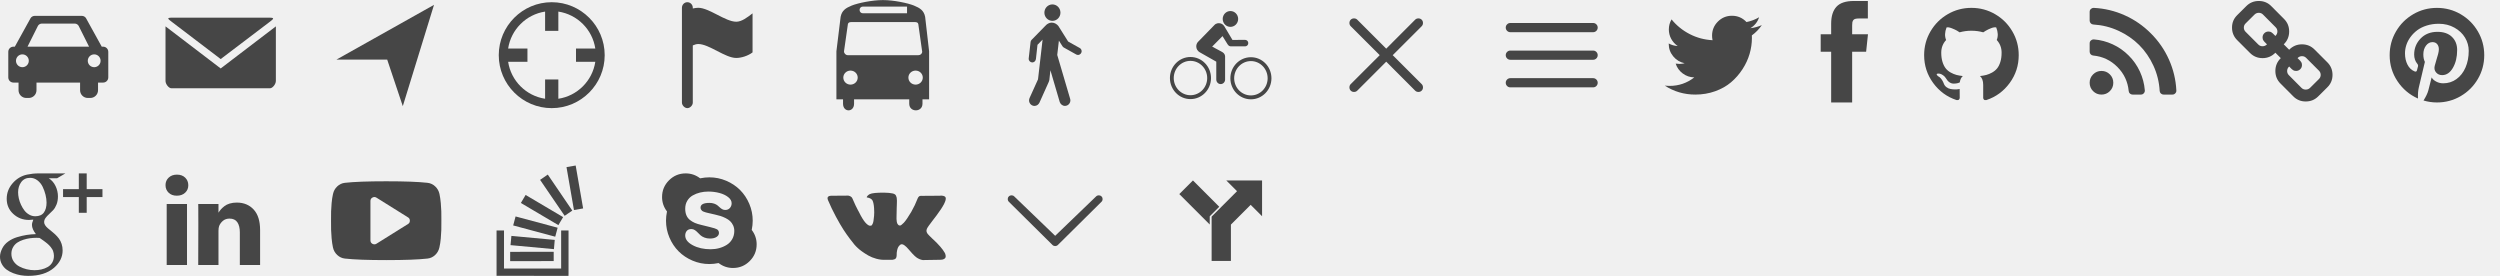
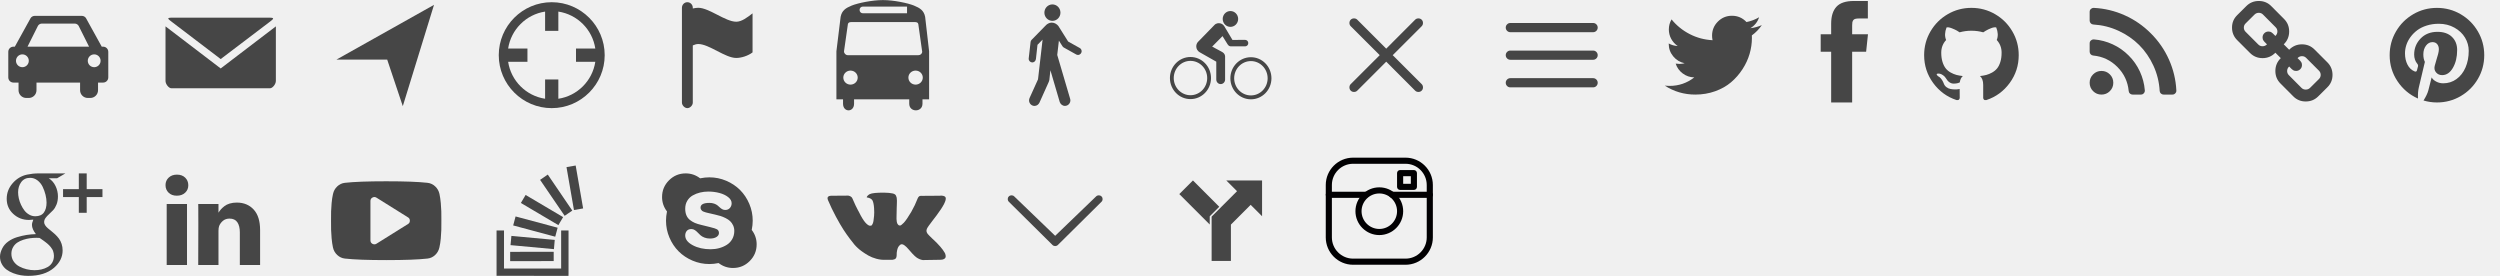
- <svg xmlns="http://www.w3.org/2000/svg" xmlns:xlink="http://www.w3.org/1999/xlink" version="1.1" width="725" height="80" viewBox="0 0 725 80">
-   <defs>
+ <svg xmlns="http://www.w3.org/2000/svg" xmlns:xlink="http://www.w3.org/1999/xlink" version="1.1" width="725" height="80" viewBox="0 0 725 80" id="svg126">
+   <defs id="defs74">
    <g id="icon-driving">
-       <path class="path1" d="M29.917,13.535h-0.411l-4.569-8.273c-0.197-0.358-0.694-0.651-1.103-0.651H9.973 c-0.409,0-0.906,0.293-1.103,0.651L4.3,13.535h-0.41c-0.818,0-1.487,0.669-1.487,1.487v7.436c0,0.818,0.669,1.487,1.487,1.487 h1.487v2.231c0,1.227,1.003,2.231,2.231,2.231h0.743c1.227,0,2.231-1.003,2.231-2.231v-2.231h12.642v2.231 c0,1.227,1.003,2.231,2.231,2.231h0.743c1.227,0,2.231-1.003,2.231-2.231v-2.231h1.487c0.818,0,1.487-0.669,1.487-1.487v-7.436 C31.404,14.204,30.735,13.535,29.917,13.535z M6.493,19.485c-1.027,0-1.859-0.832-1.859-1.859c0-1.028,0.832-1.859,1.859-1.859 s1.859,0.832,1.859,1.859S7.521,19.485,6.493,19.485z M7.981,13.535l3.014-6.026c0.183-0.367,0.667-0.666,1.076-0.666h9.667 c0.409,0,0.893,0.299,1.076,0.666l3.014,6.026H7.981z M27.315,19.485c-1.028,0-1.859-0.832-1.859-1.859 c0-1.028,0.832-1.859,1.859-1.859s1.859,0.832,1.859,1.859S28.341,19.485,27.315,19.485z" />
+       <path class="path1" d="M29.917,13.535h-0.411l-4.569-8.273c-0.197-0.358-0.694-0.651-1.103-0.651H9.973 c-0.409,0-0.906,0.293-1.103,0.651L4.3,13.535h-0.41c-0.818,0-1.487,0.669-1.487,1.487v7.436c0,0.818,0.669,1.487,1.487,1.487 h1.487v2.231c0,1.227,1.003,2.231,2.231,2.231h0.743c1.227,0,2.231-1.003,2.231-2.231v-2.231h12.642v2.231 c0,1.227,1.003,2.231,2.231,2.231h0.743c1.227,0,2.231-1.003,2.231-2.231v-2.231h1.487c0.818,0,1.487-0.669,1.487-1.487v-7.436 C31.404,14.204,30.735,13.535,29.917,13.535z M6.493,19.485c-1.027,0-1.859-0.832-1.859-1.859c0-1.028,0.832-1.859,1.859-1.859 s1.859,0.832,1.859,1.859S7.521,19.485,6.493,19.485z M7.981,13.535l3.014-6.026c0.183-0.367,0.667-0.666,1.076-0.666h9.667 c0.409,0,0.893,0.299,1.076,0.666l3.014,6.026H7.981z M27.315,19.485c-1.028,0-1.859-0.832-1.859-1.859 c0-1.028,0.832-1.859,1.859-1.859s1.859,0.832,1.859,1.859S28.341,19.485,27.315,19.485z" id="path2" />
    </g>
    <g id="icon-email">
-       <path class="path1" d="M1.882 5.12c-1.882 0-0.941 0.499 0 1.263l14.118 10.745 14.118-10.712c0.942-0.765 1.882-1.297 0-1.297h-28.235zM0 7.645v15.826c0 0.931 0.952 2.129 1.706 2.129h28.589c0.754 0 1.706-1.197 1.706-2.129v-15.826l-16 12.208-16-12.208z" />
+       <path class="path1" d="M1.882 5.12c-1.882 0-0.941 0.499 0 1.263l14.118 10.745 14.118-10.712c0.942-0.765 1.882-1.297 0-1.297h-28.235zM0 7.645v15.826c0 0.931 0.952 2.129 1.706 2.129h28.589c0.754 0 1.706-1.197 1.706-2.129v-15.826l-16 12.208-16-12.208z" id="path5" />
    </g>
    <g id="icon-navigate">
-       <path class="path1" d="M20.811 30.788l-4.526-13.508h-14.709l28.287-15.875z" />
+       <path class="path1" d="M20.811 30.788l-4.526-13.508h-14.709l28.287-15.875z" id="path8" />
    </g>
    <g id="icon-geolocation">
-       <path class="path1" d="M16 0.64c-8.47 0-15.36 6.89-15.36 15.36s6.89 15.36 15.36 15.36c8.469 0 15.36-6.891 15.36-15.36s-6.891-15.36-15.36-15.36zM17.92 28.64v-5.6h-3.84v5.6c-5.52-0.837-9.883-5.2-10.72-10.72h5.6v-3.84h-5.6c0.837-5.52 5.2-9.883 10.72-10.72v5.6h3.84v-5.6c5.52 0.837 9.883 5.2 10.72 10.72h-5.6v3.84h5.6c-0.837 5.52-5.2 9.883-10.72 10.72z" />
+       <path class="path1" d="M16 0.64c-8.47 0-15.36 6.89-15.36 15.36s6.89 15.36 15.36 15.36c8.469 0 15.36-6.891 15.36-15.36s-6.891-15.36-15.36-15.36zM17.92 28.64v-5.6h-3.84v5.6c-5.52-0.837-9.883-5.2-10.72-10.72h5.6v-3.84h-5.6c0.837-5.52 5.2-9.883 10.72-10.72v5.6h3.84v-5.6c5.52 0.837 9.883 5.2 10.72 10.72h-5.6v3.84h5.6c-0.837 5.52-5.2 9.883-10.72 10.72z" id="path11" />
    </g>
    <g id="icon-flag">
-       <path class="path1" d="M7.336 0.64c-0.872 0-1.576 0.721-1.576 1.617v27.485c0 0.808 0.788 1.617 1.576 1.617s1.575-0.81 1.575-1.617v-16.572c0.538-0.235 1.062-0.405 1.576-0.405 3.151 0 7.798 4.043 11.028 4.043 1.377 0 3.348-0.557 4.726-1.617v-11.318c-1.563 1.203-3.146 2.426-4.726 2.426-3.151 0-7.866-4.042-11.028-4.042-0.531 0-1.050 0.097-1.576 0.202v-0.202c0-0.895-0.703-1.617-1.575-1.617z" />
+       <path class="path1" d="M7.336 0.64c-0.872 0-1.576 0.721-1.576 1.617v27.485c0 0.808 0.788 1.617 1.576 1.617s1.575-0.81 1.575-1.617v-16.572c0.538-0.235 1.062-0.405 1.576-0.405 3.151 0 7.798 4.043 11.028 4.043 1.377 0 3.348-0.557 4.726-1.617v-11.318c-1.563 1.203-3.146 2.426-4.726 2.426-3.151 0-7.866-4.042-11.028-4.042-0.531 0-1.050 0.097-1.576 0.202v-0.202c0-0.895-0.703-1.617-1.575-1.617z" id="path14" />
    </g>
    <g id="icon-transit">
-       <path class="path1" d="M26.344 16h-20.493c-0.597 0-1.089-0.513-1.089-1.097 0-0.097 0.018-0.207 0.038-0.296l1.091-7.615c0.093-0.495 0.538-0.592 1.071-0.592h18.274c0.529 0 0.979 0.089 1.070 0.582l1.091 7.754c0.017 0.090 0.038 0.143 0.038 0.241-0.001 0.584-0.495 1.023-1.091 1.023zM25.524 24.541c-1.154 0-2.090-0.908-2.090-2.040 0-1.125 0.936-2.031 2.090-2.031 1.146 0 2.084 0.907 2.084 2.031 0 1.132-0.938 2.040-2.084 2.040zM6.643 24.541c-1.146 0-2.082-0.908-2.082-2.040 0-1.125 0.936-2.031 2.082-2.031 1.157 0 2.091 0.907 2.091 2.031 0 1.132-0.934 2.040-2.091 2.040zM10.24 1.92h12.8v1.92h-12.8c-1.28 0-1.28-1.92 0-1.92zM28.289 4.858c-0.374-1.8-1.466-2.525-3.247-3.25-1.778-0.722-5.898-1.587-8.997-1.587-3.112 0-7.254 0.866-9.034 1.587-1.78 0.725-2.854 1.45-3.225 3.25l-1.227 10.022v13.921h1.92v1.28c0 2.56 3.2 2.56 3.2 0v-1.28h16v1.28c0 2.56 3.84 2.56 3.84 0v-1.28h1.92v-13.921l-1.151-10.022z" />
+       <path class="path1" d="M26.344 16h-20.493c-0.597 0-1.089-0.513-1.089-1.097 0-0.097 0.018-0.207 0.038-0.296l1.091-7.615c0.093-0.495 0.538-0.592 1.071-0.592h18.274c0.529 0 0.979 0.089 1.070 0.582l1.091 7.754c0.017 0.090 0.038 0.143 0.038 0.241-0.001 0.584-0.495 1.023-1.091 1.023zM25.524 24.541c-1.154 0-2.090-0.908-2.090-2.040 0-1.125 0.936-2.031 2.090-2.031 1.146 0 2.084 0.907 2.084 2.031 0 1.132-0.938 2.040-2.084 2.040zM6.643 24.541c-1.146 0-2.082-0.908-2.082-2.040 0-1.125 0.936-2.031 2.082-2.031 1.157 0 2.091 0.907 2.091 2.031 0 1.132-0.934 2.040-2.091 2.040zM10.24 1.92h12.8v1.92h-12.8c-1.28 0-1.28-1.92 0-1.92zM28.289 4.858c-0.374-1.8-1.466-2.525-3.247-3.25-1.778-0.722-5.898-1.587-8.997-1.587-3.112 0-7.254 0.866-9.034 1.587-1.78 0.725-2.854 1.45-3.225 3.25l-1.227 10.022v13.921h1.92v1.28c0 2.56 3.2 2.56 3.2 0v-1.28h16v1.28c0 2.56 3.84 2.56 3.84 0v-1.28h1.92v-13.921l-1.151-10.022z" id="path17" />
    </g>
    <g id="icon-walking">
-       <path class="path1" d="M15.261 6.047c1.288-0.034 2.303-1.13 2.269-2.438-0.034-1.325-1.101-2.353-2.39-2.329-1.282 0.035-2.296 1.13-2.269 2.445 0.033 1.315 1.108 2.356 2.39 2.323zM23.171 13.946l-3.411-1.905-2.824-4.491c-0.453-0.577-1.161-1.004-1.969-0.994-0.607 0.021-1.142 0.3-1.569 0.676l-4.254 4.347c-0.14 0.15-0.237 0.341-0.27 0.55l-0.545 4.788c-0.006 0.052-0.006 0.095-0.010 0.147 0.017 0.594 0.501 1.055 1.081 1.044 0.545-0.013 0.961-0.485 1.021-1.003l0.448-4.109 1.482-1.506-1.325 11.515-2.457 5.433c-0.074 0.191-0.15 0.458-0.144 0.71 0.024 0.888 0.748 1.591 1.619 1.571 0.617-0.017 1.119-0.397 1.389-0.936l2.632-5.864c0.053-0.157 0.24-0.54 0.246-0.713l0.307-2.838 2.71 9.23c0.233 0.645 0.828 1.133 1.542 1.113 0.868-0.024 1.562-0.759 1.542-1.65-0.007-0.116-0.041-0.191-0.047-0.325l-3.766-12.799 0.481-4.159 1.062 1.68c0.073 0.109 0.173 0.212 0.287 0.283l3.725 2.086c0.18 0.058 0.321 0.106 0.486 0.106 0.589-0.017 1.049-0.512 1.036-1.11-0.012-0.366-0.214-0.701-0.508-0.879z" />
+       <path class="path1" d="M15.261 6.047c1.288-0.034 2.303-1.13 2.269-2.438-0.034-1.325-1.101-2.353-2.39-2.329-1.282 0.035-2.296 1.13-2.269 2.445 0.033 1.315 1.108 2.356 2.39 2.323zM23.171 13.946l-3.411-1.905-2.824-4.491c-0.453-0.577-1.161-1.004-1.969-0.994-0.607 0.021-1.142 0.3-1.569 0.676l-4.254 4.347c-0.14 0.15-0.237 0.341-0.27 0.55l-0.545 4.788c-0.006 0.052-0.006 0.095-0.010 0.147 0.017 0.594 0.501 1.055 1.081 1.044 0.545-0.013 0.961-0.485 1.021-1.003l0.448-4.109 1.482-1.506-1.325 11.515-2.457 5.433c-0.074 0.191-0.15 0.458-0.144 0.71 0.024 0.888 0.748 1.591 1.619 1.571 0.617-0.017 1.119-0.397 1.389-0.936l2.632-5.864c0.053-0.157 0.24-0.54 0.246-0.713l0.307-2.838 2.71 9.23c0.233 0.645 0.828 1.133 1.542 1.113 0.868-0.024 1.562-0.759 1.542-1.65-0.007-0.116-0.041-0.191-0.047-0.325l-3.766-12.799 0.481-4.159 1.062 1.68c0.073 0.109 0.173 0.212 0.287 0.283l3.725 2.086c0.18 0.058 0.321 0.106 0.486 0.106 0.589-0.017 1.049-0.512 1.036-1.11-0.012-0.366-0.214-0.701-0.508-0.879z" id="path20" />
    </g>
    <g id="icon-bicycling">
-       <path class="path1" d="M7.234 27.613c2.681 0 4.854-2.23 4.854-4.975 0-2.753-2.173-4.984-4.854-4.984-2.675 0-4.85 2.231-4.85 4.984 0 2.745 2.175 4.975 4.85 4.975zM1.28 22.638c0-3.377 2.671-6.109 5.954-6.109 3.292 0 5.958 2.733 5.958 6.109 0 3.375-2.666 6.101-5.958 6.101-3.283 0-5.954-2.725-5.954-6.101zM24.769 27.674c2.671 0 4.847-2.23 4.847-4.977 0-2.751-2.176-4.982-4.847-4.982-2.682 0-4.859 2.23-4.859 4.982 0 2.746 2.177 4.977 4.859 4.977zM18.806 22.698c0-3.375 2.671-6.107 5.962-6.107 3.28 0 5.951 2.732 5.951 6.108 0 3.37-2.671 6.102-5.951 6.102-3.291 0-5.962-2.732-5.962-6.102zM18.825 7.789c1.236 0 2.241-1.024 2.241-2.291s-1.005-2.298-2.241-2.298-2.241 1.030-2.241 2.298c0 1.268 1.004 2.291 2.241 2.291zM18.919 13.44c-0.325 0-0.675-0.195-0.933-0.615l-1.455-2.351-3.002 3.041 2.781 1.494c1.145 0.562 0.97 1.587 0.97 1.587v6.461c0 0.733-0.566 1.329-1.28 1.329s-1.28-0.596-1.28-1.329v-5.172l-4.835-2.746c-0.575-0.332-0.969-0.963-0.969-1.681 0-0.495 0.177-0.95 0.481-1.288l4.735-4.861c0.588-0.685 1.407-0.576 1.407-0.576 0.992 0 1.514 0.888 1.514 0.888l2.356 3.953 3.63-0.007c1.28 0 1.28 1.874 0 1.874h-4.121z" />
+       <path class="path1" d="M7.234 27.613c2.681 0 4.854-2.23 4.854-4.975 0-2.753-2.173-4.984-4.854-4.984-2.675 0-4.85 2.231-4.85 4.984 0 2.745 2.175 4.975 4.85 4.975zM1.28 22.638c0-3.377 2.671-6.109 5.954-6.109 3.292 0 5.958 2.733 5.958 6.109 0 3.375-2.666 6.101-5.958 6.101-3.283 0-5.954-2.725-5.954-6.101zM24.769 27.674c2.671 0 4.847-2.23 4.847-4.977 0-2.751-2.176-4.982-4.847-4.982-2.682 0-4.859 2.23-4.859 4.982 0 2.746 2.177 4.977 4.859 4.977zM18.806 22.698c0-3.375 2.671-6.107 5.962-6.107 3.28 0 5.951 2.732 5.951 6.108 0 3.37-2.671 6.102-5.951 6.102-3.291 0-5.962-2.732-5.962-6.102zM18.825 7.789c1.236 0 2.241-1.024 2.241-2.291s-1.005-2.298-2.241-2.298-2.241 1.030-2.241 2.298c0 1.268 1.004 2.291 2.241 2.291zM18.919 13.44c-0.325 0-0.675-0.195-0.933-0.615l-1.455-2.351-3.002 3.041 2.781 1.494c1.145 0.562 0.97 1.587 0.97 1.587v6.461c0 0.733-0.566 1.329-1.28 1.329s-1.28-0.596-1.28-1.329v-5.172l-4.835-2.746c-0.575-0.332-0.969-0.963-0.969-1.681 0-0.495 0.177-0.95 0.481-1.288l4.735-4.861c0.588-0.685 1.407-0.576 1.407-0.576 0.992 0 1.514 0.888 1.514 0.888l2.356 3.953 3.63-0.007c1.28 0 1.28 1.874 0 1.874h-4.121z" id="path23" />
    </g>
    <g id="icon-cross">
-       <path class="path1" d="M25.333 5.333q0.573 0 0.953 0.38t0.38 0.953q0 0.563-0.385 0.948l-8.396 8.385 8.396 8.385q0.385 0.385 0.385 0.948 0 0.573-0.38 0.953t-0.953 0.38q-0.563 0-0.948-0.385l-8.385-8.396-8.385 8.396q-0.385 0.385-0.948 0.385-0.573 0-0.953-0.38t-0.38-0.953q0-0.563 0.385-0.948l8.396-8.385-8.396-8.385q-0.385-0.385-0.385-0.948 0-0.573 0.38-0.953t0.953-0.38q0.563 0 0.948 0.385l8.385 8.396 8.385-8.396q0.385-0.385 0.948-0.385z" />
+       <path class="path1" d="M25.333 5.333q0.573 0 0.953 0.38t0.38 0.953q0 0.563-0.385 0.948l-8.396 8.385 8.396 8.385q0.385 0.385 0.385 0.948 0 0.573-0.38 0.953t-0.953 0.38q-0.563 0-0.948-0.385l-8.385-8.396-8.385 8.396q-0.385 0.385-0.948 0.385-0.573 0-0.953-0.38t-0.38-0.953q0-0.563 0.385-0.948l8.396-8.385-8.396-8.385q-0.385-0.385-0.385-0.948 0-0.573 0.38-0.953t0.953-0.38q0.563 0 0.948 0.385l8.385 8.396 8.385-8.396q0.385-0.385 0.948-0.385z" id="path26" />
    </g>
    <g id="icon-menu">
-       <path class="path1" d="M4 6.667h24q0.552 0 0.943 0.391t0.391 0.943-0.391 0.943-0.943 0.391h-24q-0.552 0-0.943-0.391t-0.391-0.943 0.391-0.943 0.943-0.391zM4 22.667h24q0.552 0 0.943 0.391t0.391 0.943-0.391 0.943-0.943 0.391h-24q-0.552 0-0.943-0.391t-0.391-0.943 0.391-0.943 0.943-0.391zM4 14.667h24q0.552 0 0.943 0.391t0.391 0.943-0.391 0.943-0.943 0.391h-24q-0.552 0-0.943-0.391t-0.391-0.943 0.391-0.943 0.943-0.391z" />
+       <path class="path1" d="M4 6.667h24q0.552 0 0.943 0.391t0.391 0.943-0.391 0.943-0.943 0.391h-24q-0.552 0-0.943-0.391t-0.391-0.943 0.391-0.943 0.943-0.391zM4 22.667h24q0.552 0 0.943 0.391t0.391 0.943-0.391 0.943-0.943 0.391h-24q-0.552 0-0.943-0.391t-0.391-0.943 0.391-0.943 0.943-0.391zM4 14.667h24q0.552 0 0.943 0.391t0.391 0.943-0.391 0.943-0.943 0.391h-24q-0.552 0-0.943-0.391t-0.391-0.943 0.391-0.943 0.943-0.391z" id="path29" />
    </g>
    <g id="icon-twitter">
-       <path class="path1" d="M28.929 7.286q-1.196 1.75-2.893 2.982 0.018 0.25 0.018 0.75 0 2.321-0.679 4.634t-2.063 4.437-3.295 3.759-4.607 2.607-5.768 0.973q-4.839 0-8.857-2.589 0.625 0.071 1.393 0.071 4.018 0 7.161-2.464-1.875-0.036-3.357-1.152t-2.036-2.848q0.589 0.089 1.089 0.089 0.768 0 1.518-0.196-2-0.411-3.313-1.991t-1.313-3.67v-0.071q1.214 0.679 2.607 0.732-1.179-0.786-1.875-2.054t-0.696-2.75q0-1.571 0.786-2.911 2.161 2.661 5.259 4.259t6.634 1.777q-0.143-0.679-0.143-1.321 0-2.393 1.688-4.080t4.080-1.688q2.5 0 4.214 1.821 1.946-0.375 3.661-1.393-0.661 2.054-2.536 3.179 1.661-0.179 3.321-0.893z" />
+       <path class="path1" d="M28.929 7.286q-1.196 1.75-2.893 2.982 0.018 0.25 0.018 0.75 0 2.321-0.679 4.634t-2.063 4.437-3.295 3.759-4.607 2.607-5.768 0.973q-4.839 0-8.857-2.589 0.625 0.071 1.393 0.071 4.018 0 7.161-2.464-1.875-0.036-3.357-1.152t-2.036-2.848q0.589 0.089 1.089 0.089 0.768 0 1.518-0.196-2-0.411-3.313-1.991t-1.313-3.67v-0.071q1.214 0.679 2.607 0.732-1.179-0.786-1.875-2.054t-0.696-2.75q0-1.571 0.786-2.911 2.161 2.661 5.259 4.259t6.634 1.777q-0.143-0.679-0.143-1.321 0-2.393 1.688-4.080t4.080-1.688q2.5 0 4.214 1.821 1.946-0.375 3.661-1.393-0.661 2.054-2.536 3.179 1.661-0.179 3.321-0.893z" id="path32" />
    </g>
    <g id="icon-facebook">
-       <path class="path1" d="M9.125 9.929h4.589l-0.536 5.071h-4.054v14.714h-6.089v-14.714h-3.036v-5.071h3.036v-3.054q0-3.25 1.536-4.92t5.054-1.67h4.054v5.071h-2.536q-0.696 0-1.116 0.116t-0.607 0.42-0.241 0.616-0.054 0.884v2.536z" />
+       <path class="path1" d="M9.125 9.929h4.589l-0.536 5.071h-4.054v14.714h-6.089v-14.714h-3.036v-5.071h3.036v-3.054q0-3.25 1.536-4.92t5.054-1.67h4.054v5.071h-2.536q-0.696 0-1.116 0.116t-0.607 0.42-0.241 0.616-0.054 0.884v2.536z" id="path35" />
    </g>
    <g id="icon-github">
-       <path class="path1" d="M27.429 16q0 4.482-2.616 8.063t-6.759 4.955q-0.482 0.089-0.705-0.125t-0.223-0.536v-3.768q0-1.732-0.929-2.536 1.018-0.107 1.83-0.321t1.679-0.696 1.446-1.188 0.946-1.875 0.366-2.688q0-2.161-1.411-3.679 0.661-1.625-0.143-3.643-0.5-0.161-1.446 0.196t-1.643 0.786l-0.679 0.429q-1.661-0.464-3.429-0.464t-3.429 0.464q-0.286-0.196-0.759-0.482t-1.491-0.688-1.536-0.241q-0.786 2.018-0.125 3.643-1.411 1.518-1.411 3.679 0 1.518 0.366 2.679t0.938 1.875 1.438 1.196 1.679 0.696 1.83 0.321q-0.714 0.643-0.875 1.839-0.375 0.179-0.804 0.268t-1.018 0.089-1.17-0.384-0.991-1.116q-0.339-0.571-0.866-0.929t-0.884-0.429l-0.357-0.054q-0.375 0-0.518 0.080t-0.089 0.205 0.161 0.25 0.232 0.214l0.125 0.089q0.393 0.179 0.777 0.679t0.563 0.911l0.179 0.411q0.232 0.679 0.786 1.098t1.196 0.536 1.241 0.125 0.991-0.063l0.411-0.071q0 0.679 0.009 1.589t0.009 0.964q0 0.321-0.232 0.536t-0.714 0.125q-4.143-1.375-6.759-4.955t-2.616-8.063q0-3.732 1.839-6.884t4.991-4.991 6.884-1.839 6.884 1.839 4.991 4.991 1.839 6.884z" />
+       <path class="path1" d="M27.429 16q0 4.482-2.616 8.063t-6.759 4.955q-0.482 0.089-0.705-0.125t-0.223-0.536v-3.768q0-1.732-0.929-2.536 1.018-0.107 1.83-0.321t1.679-0.696 1.446-1.188 0.946-1.875 0.366-2.688q0-2.161-1.411-3.679 0.661-1.625-0.143-3.643-0.5-0.161-1.446 0.196t-1.643 0.786l-0.679 0.429q-1.661-0.464-3.429-0.464t-3.429 0.464q-0.286-0.196-0.759-0.482t-1.491-0.688-1.536-0.241q-0.786 2.018-0.125 3.643-1.411 1.518-1.411 3.679 0 1.518 0.366 2.679t0.938 1.875 1.438 1.196 1.679 0.696 1.83 0.321q-0.714 0.643-0.875 1.839-0.375 0.179-0.804 0.268t-1.018 0.089-1.17-0.384-0.991-1.116q-0.339-0.571-0.866-0.929t-0.884-0.429l-0.357-0.054q-0.375 0-0.518 0.080t-0.089 0.205 0.161 0.25 0.232 0.214l0.125 0.089q0.393 0.179 0.777 0.679t0.563 0.911l0.179 0.411q0.232 0.679 0.786 1.098t1.196 0.536 1.241 0.125 0.991-0.063l0.411-0.071q0 0.679 0.009 1.589t0.009 0.964q0 0.321-0.232 0.536t-0.714 0.125q-4.143-1.375-6.759-4.955t-2.616-8.063q0-3.732 1.839-6.884t4.991-4.991 6.884-1.839 6.884 1.839 4.991 4.991 1.839 6.884z" id="path38" />
    </g>
    <g id="icon-rss">
-       <path class="path1" d="M6.857 24q0 1.429-1 2.429t-2.429 1-2.429-1-1-2.429 1-2.429 2.429-1 2.429 1 1 2.429zM16 26.196q0.036 0.5-0.304 0.857-0.321 0.375-0.839 0.375h-2.411q-0.446 0-0.768-0.295t-0.357-0.741q-0.393-4.089-3.295-6.991t-6.991-3.295q-0.446-0.036-0.741-0.357t-0.295-0.768v-2.411q0-0.518 0.375-0.839 0.304-0.304 0.768-0.304h0.089q2.857 0.232 5.464 1.438t4.625 3.241q2.036 2.018 3.241 4.625t1.438 5.464zM25.143 26.232q0.036 0.482-0.321 0.839-0.321 0.357-0.821 0.357h-2.554q-0.464 0-0.795-0.313t-0.348-0.759q-0.214-3.839-1.804-7.295t-4.134-6-6-4.134-7.295-1.821q-0.446-0.018-0.759-0.348t-0.313-0.777v-2.554q0-0.5 0.357-0.821 0.321-0.321 0.786-0.321h0.054q4.679 0.232 8.955 2.143t7.598 5.25q3.339 3.321 5.25 7.598t2.143 8.955z" />
+       <path class="path1" d="M6.857 24q0 1.429-1 2.429t-2.429 1-2.429-1-1-2.429 1-2.429 2.429-1 2.429 1 1 2.429zM16 26.196q0.036 0.5-0.304 0.857-0.321 0.375-0.839 0.375h-2.411q-0.446 0-0.768-0.295t-0.357-0.741q-0.393-4.089-3.295-6.991t-6.991-3.295q-0.446-0.036-0.741-0.357t-0.295-0.768v-2.411q0-0.518 0.375-0.839 0.304-0.304 0.768-0.304h0.089q2.857 0.232 5.464 1.438t4.625 3.241q2.036 2.018 3.241 4.625t1.438 5.464zM25.143 26.232q0.036 0.482-0.321 0.839-0.321 0.357-0.821 0.357h-2.554q-0.464 0-0.795-0.313t-0.348-0.759q-0.214-3.839-1.804-7.295t-4.134-6-6-4.134-7.295-1.821q-0.446-0.018-0.759-0.348t-0.313-0.777v-2.554q0-0.5 0.357-0.821 0.321-0.321 0.786-0.321h0.054q4.679 0.232 8.955 2.143t7.598 5.25q3.339 3.321 5.25 7.598t2.143 8.955z" id="path41" />
    </g>
    <g id="icon-site">
-       <path class="path1" d="M26 21.714q0-0.714-0.5-1.214l-3.714-3.714q-0.5-0.5-1.214-0.5-0.75 0-1.286 0.571 0.054 0.054 0.339 0.33t0.384 0.384 0.268 0.339 0.232 0.455 0.063 0.491q0 0.714-0.5 1.214t-1.214 0.5q-0.268 0-0.491-0.063t-0.455-0.232-0.339-0.268-0.384-0.384-0.33-0.339q-0.589 0.554-0.589 1.304 0 0.714 0.5 1.214l3.679 3.696q0.482 0.482 1.214 0.482 0.714 0 1.214-0.464l2.625-2.607q0.5-0.5 0.5-1.196zM13.446 9.125q0-0.714-0.5-1.214l-3.679-3.696q-0.5-0.5-1.214-0.5-0.696 0-1.214 0.482l-2.625 2.607q-0.5 0.5-0.5 1.196 0 0.714 0.5 1.214l3.714 3.714q0.482 0.482 1.214 0.482 0.75 0 1.286-0.554-0.054-0.054-0.339-0.33t-0.384-0.384-0.268-0.339-0.232-0.455-0.063-0.491q0-0.714 0.5-1.214t1.214-0.5q0.268 0 0.491 0.063t0.455 0.232 0.339 0.268 0.384 0.384 0.33 0.339q0.589-0.554 0.589-1.304zM29.429 21.714q0 2.143-1.518 3.625l-2.625 2.607q-1.482 1.482-3.625 1.482-2.161 0-3.643-1.518l-3.679-3.696q-1.482-1.482-1.482-3.625 0-2.196 1.571-3.732l-1.571-1.571q-1.536 1.571-3.714 1.571-2.143 0-3.643-1.5l-3.714-3.714q-1.5-1.5-1.5-3.643t1.518-3.625l2.625-2.607q1.482-1.482 3.625-1.482 2.161 0 3.643 1.518l3.679 3.696q1.482 1.482 1.482 3.625 0 2.196-1.571 3.732l1.571 1.571q1.536-1.571 3.714-1.571 2.143 0 3.643 1.5l3.714 3.714q1.5 1.5 1.5 3.643z" />
+       <path class="path1" d="M26 21.714q0-0.714-0.5-1.214l-3.714-3.714q-0.5-0.5-1.214-0.5-0.75 0-1.286 0.571 0.054 0.054 0.339 0.33t0.384 0.384 0.268 0.339 0.232 0.455 0.063 0.491q0 0.714-0.5 1.214t-1.214 0.5q-0.268 0-0.491-0.063t-0.455-0.232-0.339-0.268-0.384-0.384-0.33-0.339q-0.589 0.554-0.589 1.304 0 0.714 0.5 1.214l3.679 3.696q0.482 0.482 1.214 0.482 0.714 0 1.214-0.464l2.625-2.607q0.5-0.5 0.5-1.196zM13.446 9.125q0-0.714-0.5-1.214l-3.679-3.696q-0.5-0.5-1.214-0.5-0.696 0-1.214 0.482l-2.625 2.607q-0.5 0.5-0.5 1.196 0 0.714 0.5 1.214l3.714 3.714q0.482 0.482 1.214 0.482 0.75 0 1.286-0.554-0.054-0.054-0.339-0.33t-0.384-0.384-0.268-0.339-0.232-0.455-0.063-0.491q0-0.714 0.5-1.214t1.214-0.5q0.268 0 0.491 0.063t0.455 0.232 0.339 0.268 0.384 0.384 0.33 0.339q0.589-0.554 0.589-1.304zM29.429 21.714q0 2.143-1.518 3.625l-2.625 2.607q-1.482 1.482-3.625 1.482-2.161 0-3.643-1.518l-3.679-3.696q-1.482-1.482-1.482-3.625 0-2.196 1.571-3.732l-1.571-1.571q-1.536 1.571-3.714 1.571-2.143 0-3.643-1.5l-3.714-3.714q-1.5-1.5-1.5-3.643t1.518-3.625l2.625-2.607q1.482-1.482 3.625-1.482 2.161 0 3.643 1.518l3.679 3.696q1.482 1.482 1.482 3.625 0 2.196-1.571 3.732l1.571 1.571q1.536-1.571 3.714-1.571 2.143 0 3.643 1.5l3.714 3.714q1.5 1.5 1.5 3.643z" id="path44" />
    </g>
    <g id="icon-pinterest">
-       <path class="path1" d="M27.429 16q0 3.732-1.839 6.884t-4.991 4.991-6.884 1.839q-1.982 0-3.893-0.571 1.054-1.661 1.393-2.929 0.161-0.607 0.964-3.768 0.357 0.696 1.304 1.205t2.036 0.509q2.161 0 3.857-1.223t2.625-3.366 0.929-4.821q0-2.036-1.063-3.821t-3.080-2.911-4.554-1.125q-1.875 0-3.5 0.518t-2.759 1.375-1.946 1.973-1.196 2.313-0.384 2.393q0 1.857 0.714 3.268t2.089 1.982q0.536 0.214 0.679-0.357 0.036-0.125 0.143-0.554t0.143-0.536q0.107-0.411-0.196-0.768-0.911-1.089-0.911-2.696 0-2.696 1.866-4.634t4.884-1.938q2.696 0 4.205 1.464t1.509 3.804q0 3.036-1.223 5.161t-3.134 2.125q-1.089 0-1.75-0.777t-0.411-1.866q0.143-0.625 0.473-1.67t0.536-1.839 0.205-1.348q0-0.893-0.482-1.482t-1.375-0.589q-1.107 0-1.875 1.018t-0.768 2.536q0 1.304 0.446 2.179l-1.768 7.464q-0.304 1.25-0.232 3.161-3.679-1.625-5.946-5.018t-2.268-7.554q0-3.732 1.839-6.884t4.991-4.991 6.884-1.839 6.884 1.839 4.991 4.991 1.839 6.884z" />
+       <path class="path1" d="M27.429 16q0 3.732-1.839 6.884t-4.991 4.991-6.884 1.839q-1.982 0-3.893-0.571 1.054-1.661 1.393-2.929 0.161-0.607 0.964-3.768 0.357 0.696 1.304 1.205t2.036 0.509q2.161 0 3.857-1.223t2.625-3.366 0.929-4.821q0-2.036-1.063-3.821t-3.080-2.911-4.554-1.125q-1.875 0-3.5 0.518t-2.759 1.375-1.946 1.973-1.196 2.313-0.384 2.393q0 1.857 0.714 3.268t2.089 1.982q0.536 0.214 0.679-0.357 0.036-0.125 0.143-0.554t0.143-0.536q0.107-0.411-0.196-0.768-0.911-1.089-0.911-2.696 0-2.696 1.866-4.634t4.884-1.938q2.696 0 4.205 1.464t1.509 3.804q0 3.036-1.223 5.161t-3.134 2.125q-1.089 0-1.75-0.777t-0.411-1.866q0.143-0.625 0.473-1.67t0.536-1.839 0.205-1.348q0-0.893-0.482-1.482t-1.375-0.589q-1.107 0-1.875 1.018t-0.768 2.536q0 1.304 0.446 2.179l-1.768 7.464q-0.304 1.25-0.232 3.161-3.679-1.625-5.946-5.018t-2.268-7.554q0-3.732 1.839-6.884t4.991-4.991 6.884-1.839 6.884 1.839 4.991 4.991 1.839 6.884z" id="path47" />
    </g>
    <g id="icon-google-plus">
-       <path class="path1" d="M15.643 26.161q0-0.375-0.080-0.723t-0.17-0.643-0.313-0.616-0.375-0.545-0.473-0.527-0.491-0.455-0.571-0.455-0.554-0.411-0.589-0.411-0.545-0.375q-0.304-0.036-0.893-0.036-0.964 0-1.893 0.125t-1.929 0.446-1.75 0.821-1.232 1.339-0.482 1.911q0 1.214 0.634 2.17t1.661 1.5 2.152 0.813 2.268 0.268q1.054 0 2.009-0.223t1.795-0.696 1.33-1.313 0.491-1.964zM13.5 10.768q0-1.071-0.295-2.277t-0.839-2.33-1.5-1.857-2.134-0.732q-1.661 0-2.571 1.232t-0.911 2.946q0 0.839 0.205 1.768t0.634 1.857 1 1.67 1.393 1.205 1.732 0.464q1.732 0 2.509-1.080t0.777-2.866zM11.161 2.286h7.804l-2.411 1.411h-2.411q1.268 0.804 1.964 2.25t0.696 3.018q0 1.321-0.411 2.348t-1 1.652-1.179 1.152-1 1.089-0.411 1.205q0 0.464 0.295 0.911t0.768 0.857 1.045 0.857 1.143 0.991 1.045 1.179 0.768 1.518 0.295 1.902q0 2.857-2.5 5.036-2.714 2.339-7.5 2.339-1.054 0-2.134-0.179t-2.179-0.598-1.938-1.036-1.375-1.589-0.536-2.17q0-1.089 0.661-2.411 0.571-1.143 1.714-1.973t2.589-1.268 2.768-0.643 2.679-0.241q-1.143-1.482-1.143-2.661 0-0.214 0.036-0.42t0.089-0.348 0.143-0.384 0.125-0.384q-0.714 0.089-1.25 0.089-2.661 0-4.563-1.75t-1.902-4.393q0-2.5 1.696-4.473t4.179-2.527q1.679-0.357 3.339-0.357zM29.714 6.857v2.286h-4.571v4.571h-2.286v-4.571h-4.571v-2.286h4.571v-4.571h2.286v4.571h4.571z" />
+       <path class="path1" d="M15.643 26.161q0-0.375-0.080-0.723t-0.17-0.643-0.313-0.616-0.375-0.545-0.473-0.527-0.491-0.455-0.571-0.455-0.554-0.411-0.589-0.411-0.545-0.375q-0.304-0.036-0.893-0.036-0.964 0-1.893 0.125t-1.929 0.446-1.75 0.821-1.232 1.339-0.482 1.911q0 1.214 0.634 2.17t1.661 1.5 2.152 0.813 2.268 0.268q1.054 0 2.009-0.223t1.795-0.696 1.33-1.313 0.491-1.964zM13.5 10.768q0-1.071-0.295-2.277t-0.839-2.33-1.5-1.857-2.134-0.732q-1.661 0-2.571 1.232t-0.911 2.946q0 0.839 0.205 1.768t0.634 1.857 1 1.67 1.393 1.205 1.732 0.464q1.732 0 2.509-1.080t0.777-2.866zM11.161 2.286h7.804l-2.411 1.411h-2.411q1.268 0.804 1.964 2.25t0.696 3.018q0 1.321-0.411 2.348t-1 1.652-1.179 1.152-1 1.089-0.411 1.205q0 0.464 0.295 0.911t0.768 0.857 1.045 0.857 1.143 0.991 1.045 1.179 0.768 1.518 0.295 1.902q0 2.857-2.5 5.036-2.714 2.339-7.5 2.339-1.054 0-2.134-0.179t-2.179-0.598-1.938-1.036-1.375-1.589-0.536-2.17q0-1.089 0.661-2.411 0.571-1.143 1.714-1.973t2.589-1.268 2.768-0.643 2.679-0.241q-1.143-1.482-1.143-2.661 0-0.214 0.036-0.42t0.089-0.348 0.143-0.384 0.125-0.384q-0.714 0.089-1.25 0.089-2.661 0-4.563-1.75t-1.902-4.393q0-2.5 1.696-4.473t4.179-2.527q1.679-0.357 3.339-0.357zM29.714 6.857v2.286h-4.571v4.571h-2.286v-4.571h-4.571v-2.286h4.571v-4.571h2.286v4.571h4.571z" id="path50" />
    </g>
    <g id="icon-linkedin">
-       <path class="path1" d="M6.232 11.161v17.696h-5.893v-17.696h5.893zM6.607 5.696q0.018 1.304-0.902 2.179t-2.42 0.875h-0.036q-1.464 0-2.357-0.875t-0.893-2.179q0-1.321 0.92-2.188t2.402-0.866 2.375 0.866 0.911 2.188zM27.429 18.714v10.143h-5.875v-9.464q0-1.875-0.723-2.938t-2.259-1.063q-1.125 0-1.884 0.616t-1.134 1.527q-0.196 0.536-0.196 1.446v9.875h-5.875q0.036-7.125 0.036-11.554t-0.018-5.286l-0.018-0.857h5.875v2.571h-0.036q0.357-0.571 0.732-1t1.009-0.929 1.554-0.777 2.045-0.277q3.054 0 4.911 2.027t1.857 5.938z" />
+       <path class="path1" d="M6.232 11.161v17.696h-5.893v-17.696h5.893zM6.607 5.696q0.018 1.304-0.902 2.179t-2.42 0.875h-0.036q-1.464 0-2.357-0.875t-0.893-2.179q0-1.321 0.92-2.188t2.402-0.866 2.375 0.866 0.911 2.188zM27.429 18.714v10.143h-5.875v-9.464q0-1.875-0.723-2.938t-2.259-1.063q-1.125 0-1.884 0.616t-1.134 1.527q-0.196 0.536-0.196 1.446v9.875h-5.875q0.036-7.125 0.036-11.554t-0.018-5.286l-0.018-0.857h5.875v2.571h-0.036q0.357-0.571 0.732-1t1.009-0.929 1.554-0.777 2.045-0.277q3.054 0 4.911 2.027t1.857 5.938z" id="path53" />
    </g>
    <g id="icon-youtube">
-       <path class="path1" d="M22.857 16q0-0.661-0.536-0.964l-9.143-5.714q-0.554-0.357-1.161-0.036-0.589 0.321-0.589 1v11.429q0 0.679 0.589 1 0.286 0.143 0.554 0.143 0.357 0 0.607-0.179l9.143-5.714q0.536-0.304 0.536-0.964zM32 16q0 1.714-0.018 2.679t-0.152 2.438-0.402 2.634q-0.286 1.304-1.232 2.196t-2.214 1.036q-3.964 0.446-11.982 0.446t-11.982-0.446q-1.268-0.143-2.223-1.036t-1.241-2.196q-0.25-1.161-0.384-2.634t-0.152-2.438-0.018-2.679 0.018-2.679 0.152-2.438 0.402-2.634q0.286-1.304 1.232-2.196t2.214-1.036q3.964-0.446 11.982-0.446t11.982 0.446q1.268 0.143 2.223 1.036t1.241 2.196q0.25 1.161 0.384 2.634t0.152 2.438 0.018 2.679z" />
+       <path class="path1" d="M22.857 16q0-0.661-0.536-0.964l-9.143-5.714q-0.554-0.357-1.161-0.036-0.589 0.321-0.589 1v11.429q0 0.679 0.589 1 0.286 0.143 0.554 0.143 0.357 0 0.607-0.179l9.143-5.714q0.536-0.304 0.536-0.964zM32 16q0 1.714-0.018 2.679t-0.152 2.438-0.402 2.634q-0.286 1.304-1.232 2.196t-2.214 1.036q-3.964 0.446-11.982 0.446t-11.982-0.446q-1.268-0.143-2.223-1.036t-1.241-2.196q-0.25-1.161-0.384-2.634t-0.152-2.438-0.018-2.679 0.018-2.679 0.152-2.438 0.402-2.634q0.286-1.304 1.232-2.196t2.214-1.036q3.964-0.446 11.982-0.446t11.982 0.446q1.268 0.143 2.223 1.036t1.241 2.196q0.25 1.161 0.384 2.634t0.152 2.438 0.018 2.679z" id="path56" />
    </g>
    <g id="icon-stack-overflow">
-       <path class="path1" d="M16.571 25.018v2.696l-12.625 0.018v-2.696zM20.875 18.839v12.518l-0.018 0.625v0.018l-20.857-0.018v-13.143h2.161v11.036h16.571v-11.036h2.143zM4.304 20.411l12.571 1.161-0.232 2.679-12.589-1.161zM5.518 14.768l12.196 3.268-0.696 2.607-12.196-3.268zM8.429 8.536l10.875 6.429-1.375 2.321-10.875-6.429zM14.857 2.625l7.107 10.446-2.214 1.518-7.125-10.429zM22.946 0l2.161 12.446-2.661 0.464-2.161-12.446z" />
+       <path class="path1" d="M16.571 25.018v2.696l-12.625 0.018v-2.696zM20.875 18.839v12.518l-0.018 0.625v0.018l-20.857-0.018v-13.143h2.161v11.036h16.571v-11.036h2.143zM4.304 20.411l12.571 1.161-0.232 2.679-12.589-1.161zM5.518 14.768l12.196 3.268-0.696 2.607-12.196-3.268zM8.429 8.536l10.875 6.429-1.375 2.321-10.875-6.429zM14.857 2.625l7.107 10.446-2.214 1.518-7.125-10.429zM22.946 0l2.161 12.446-2.661 0.464-2.161-12.446z" id="path59" />
    </g>
    <g id="icon-skype">
-       <path class="path1" d="M20.946 18.982q0-0.893-0.348-1.634t-0.866-1.223-1.304-0.875-1.473-0.607-1.563-0.411l-1.857-0.429q-0.536-0.125-0.786-0.188t-0.625-0.205-0.536-0.286-0.295-0.375-0.134-0.536q0-1.375 2.571-1.375 0.768 0 1.375 0.214t0.964 0.509 0.679 0.598 0.714 0.518 0.857 0.214q0.839 0 1.348-0.571t0.509-1.375q0-0.982-1-1.777t-2.536-1.205-3.25-0.411q-1.214 0-2.357 0.277t-2.134 0.839-1.589 1.554-0.598 2.295q0 1.089 0.339 1.902t1 1.348 1.429 0.866 1.839 0.58l2.607 0.643q1.607 0.393 2 0.643 0.571 0.357 0.571 1.071 0 0.696-0.714 1.152t-1.875 0.455q-0.911 0-1.634-0.286t-1.161-0.688-0.813-0.804-0.821-0.688-0.964-0.286q-0.893 0-1.348 0.536t-0.455 1.339q0 1.643 2.179 2.813t5.196 1.17q1.304 0 2.5-0.33t2.188-0.955 1.58-1.67 0.589-2.348zM27.429 22.857q0 2.839-2.009 4.848t-4.848 2.009q-2.321 0-4.179-1.429-1.375 0.286-2.679 0.286-2.554 0-4.884-0.991t-4.018-2.679-2.679-4.018-0.991-4.884q0-1.304 0.286-2.679-1.429-1.857-1.429-4.179 0-2.839 2.009-4.848t4.848-2.009q2.321 0 4.179 1.429 1.375-0.286 2.679-0.286 2.554 0 4.884 0.991t4.018 2.679 2.679 4.018 0.991 4.884q0 1.304-0.286 2.679 1.429 1.857 1.429 4.179z" />
+       <path class="path1" d="M20.946 18.982q0-0.893-0.348-1.634t-0.866-1.223-1.304-0.875-1.473-0.607-1.563-0.411l-1.857-0.429q-0.536-0.125-0.786-0.188t-0.625-0.205-0.536-0.286-0.295-0.375-0.134-0.536q0-1.375 2.571-1.375 0.768 0 1.375 0.214t0.964 0.509 0.679 0.598 0.714 0.518 0.857 0.214q0.839 0 1.348-0.571t0.509-1.375q0-0.982-1-1.777t-2.536-1.205-3.25-0.411q-1.214 0-2.357 0.277t-2.134 0.839-1.589 1.554-0.598 2.295q0 1.089 0.339 1.902t1 1.348 1.429 0.866 1.839 0.58l2.607 0.643q1.607 0.393 2 0.643 0.571 0.357 0.571 1.071 0 0.696-0.714 1.152t-1.875 0.455q-0.911 0-1.634-0.286t-1.161-0.688-0.813-0.804-0.821-0.688-0.964-0.286q-0.893 0-1.348 0.536t-0.455 1.339q0 1.643 2.179 2.813t5.196 1.17q1.304 0 2.5-0.33t2.188-0.955 1.58-1.67 0.589-2.348zM27.429 22.857q0 2.839-2.009 4.848t-4.848 2.009q-2.321 0-4.179-1.429-1.375 0.286-2.679 0.286-2.554 0-4.884-0.991t-4.018-2.679-2.679-4.018-0.991-4.884q0-1.304 0.286-2.679-1.429-1.857-1.429-4.179 0-2.839 2.009-4.848t4.848-2.009q2.321 0 4.179 1.429 1.375-0.286 2.679-0.286 2.554 0 4.884 0.991t4.018 2.679 2.679 4.018 0.991 4.884q0 1.304-0.286 2.679 1.429 1.857 1.429 4.179z" id="path62" />
    </g>
    <g id="icon-vk">
-       <path class="path1" d="M34.232 9.286q0.411 1.143-2.679 5.25-0.429 0.571-1.161 1.518-1.393 1.786-1.607 2.339-0.304 0.732 0.25 1.446 0.304 0.375 1.446 1.464h0.018l0.071 0.071q2.518 2.339 3.411 3.946 0.054 0.089 0.116 0.223t0.125 0.473-0.009 0.607-0.446 0.491-1.054 0.223l-4.571 0.071q-0.429 0.089-1-0.089t-0.929-0.393l-0.357-0.214q-0.536-0.375-1.25-1.143t-1.223-1.384-1.089-1.036-1.009-0.277q-0.054 0.018-0.143 0.063t-0.304 0.259-0.384 0.527-0.304 0.929-0.116 1.384q0 0.268-0.063 0.491t-0.134 0.33l-0.071 0.089q-0.321 0.339-0.946 0.393h-2.054q-1.268 0.071-2.607-0.295t-2.348-0.946-1.839-1.179-1.259-1.027l-0.446-0.429q-0.179-0.179-0.491-0.536t-1.277-1.625-1.893-2.696-2.188-3.768-2.33-4.857q-0.107-0.286-0.107-0.482t0.054-0.286l0.071-0.107q0.268-0.339 1.018-0.339l4.893-0.036q0.214 0.036 0.411 0.116t0.286 0.152l0.089 0.054q0.286 0.196 0.429 0.571 0.357 0.893 0.821 1.848t0.732 1.455l0.286 0.518q0.518 1.071 1 1.857t0.866 1.223 0.741 0.688 0.607 0.25 0.482-0.089q0.036-0.018 0.089-0.089t0.214-0.393 0.241-0.839 0.17-1.446 0-2.232q-0.036-0.714-0.161-1.304t-0.25-0.821l-0.107-0.214q-0.446-0.607-1.518-0.768-0.232-0.036 0.089-0.429 0.304-0.339 0.679-0.536 0.946-0.464 4.268-0.429 1.464 0.018 2.411 0.232 0.357 0.089 0.598 0.241t0.366 0.429 0.188 0.571 0.063 0.813-0.018 0.982-0.045 1.259-0.027 1.473q0 0.196-0.018 0.75t-0.009 0.857 0.063 0.723 0.205 0.696 0.402 0.438q0.143 0.036 0.304 0.071t0.464-0.196 0.679-0.616 0.929-1.196 1.214-1.92q1.071-1.857 1.911-4.018 0.071-0.179 0.179-0.313t0.196-0.188l0.071-0.054 0.089-0.045t0.232-0.054 0.357-0.009l5.143-0.036q0.696-0.089 1.143 0.045t0.554 0.295z" />
+       <path class="path1" d="M34.232 9.286q0.411 1.143-2.679 5.25-0.429 0.571-1.161 1.518-1.393 1.786-1.607 2.339-0.304 0.732 0.25 1.446 0.304 0.375 1.446 1.464h0.018l0.071 0.071q2.518 2.339 3.411 3.946 0.054 0.089 0.116 0.223t0.125 0.473-0.009 0.607-0.446 0.491-1.054 0.223l-4.571 0.071q-0.429 0.089-1-0.089t-0.929-0.393l-0.357-0.214q-0.536-0.375-1.25-1.143t-1.223-1.384-1.089-1.036-1.009-0.277q-0.054 0.018-0.143 0.063t-0.304 0.259-0.384 0.527-0.304 0.929-0.116 1.384q0 0.268-0.063 0.491t-0.134 0.33l-0.071 0.089q-0.321 0.339-0.946 0.393h-2.054q-1.268 0.071-2.607-0.295t-2.348-0.946-1.839-1.179-1.259-1.027l-0.446-0.429q-0.179-0.179-0.491-0.536t-1.277-1.625-1.893-2.696-2.188-3.768-2.33-4.857q-0.107-0.286-0.107-0.482t0.054-0.286l0.071-0.107q0.268-0.339 1.018-0.339l4.893-0.036q0.214 0.036 0.411 0.116t0.286 0.152l0.089 0.054q0.286 0.196 0.429 0.571 0.357 0.893 0.821 1.848t0.732 1.455l0.286 0.518q0.518 1.071 1 1.857t0.866 1.223 0.741 0.688 0.607 0.25 0.482-0.089q0.036-0.018 0.089-0.089t0.214-0.393 0.241-0.839 0.17-1.446 0-2.232q-0.036-0.714-0.161-1.304t-0.25-0.821l-0.107-0.214q-0.446-0.607-1.518-0.768-0.232-0.036 0.089-0.429 0.304-0.339 0.679-0.536 0.946-0.464 4.268-0.429 1.464 0.018 2.411 0.232 0.357 0.089 0.598 0.241t0.366 0.429 0.188 0.571 0.063 0.813-0.018 0.982-0.045 1.259-0.027 1.473q0 0.196-0.018 0.75t-0.009 0.857 0.063 0.723 0.205 0.696 0.402 0.438q0.143 0.036 0.304 0.071t0.464-0.196 0.679-0.616 0.929-1.196 1.214-1.92q1.071-1.857 1.911-4.018 0.071-0.179 0.179-0.313t0.196-0.188l0.071-0.054 0.089-0.045t0.232-0.054 0.357-0.009l5.143-0.036q0.696-0.089 1.143 0.045t0.554 0.295z" id="path65" />
    </g>
    <g id="icon-arrow-down">
-       <path class="path1" d="M4.131 8.962c-0.434-0.429-1.134-0.429-1.566 0-0.432 0.427-0.432 1.122 0 1.55l12.653 12.528c0.434 0.429 1.133 0.429 1.566 0l12.653-12.528c0.432-0.429 0.434-1.122 0-1.55s-1.136-0.429-1.566-0.002l-11.87 11.426-11.869-11.424z" />
+       <path class="path1" d="M4.131 8.962c-0.434-0.429-1.134-0.429-1.566 0-0.432 0.427-0.432 1.122 0 1.55l12.653 12.528c0.434 0.429 1.133 0.429 1.566 0l12.653-12.528c0.432-0.429 0.434-1.122 0-1.55s-1.136-0.429-1.566-0.002l-11.87 11.426-11.869-11.424z" id="path68" />
    </g>
    <g id="icon-direction">
-       <path class="path1" d="M28,4.33H17.62l3.117,3.117l-7.356,7.356h-0.01V27.67h5.593V17.13l5.728-5.728L28,14.709V4.33z M12.824,17.109L4,8.285L7.955,4.33l7.632,7.632l-2.752,2.752h-0.011V17.109z" />
+       <path class="path1" d="M28,4.33H17.62l3.117,3.117l-7.356,7.356h-0.01V27.67h5.593V17.13l5.728-5.728L28,14.709V4.33z M12.824,17.109L4,8.285L7.955,4.33l7.632,7.632l-2.752,2.752h-0.011V17.109z" id="path71" />
    </g>
  </defs>
-   <g fill="#464646">
-     <use xlink:href="#icon-driving" transform="translate(0 0)" />
-     <use xlink:href="#icon-email" transform="translate(48 0)" />
-     <use xlink:href="#icon-navigate" transform="translate(96 0)" />
-     <use xlink:href="#icon-geolocation" transform="translate(144 0)" />
-     <use xlink:href="#icon-flag" transform="translate(192 0)" />
-     <use xlink:href="#icon-transit" transform="translate(240 0)" />
-     <use xlink:href="#icon-walking" transform="translate(290 0)" />
-     <use xlink:href="#icon-bicycling" transform="translate(338 0)" />
-     <use xlink:href="#icon-cross" transform="translate(386 0)" />
-     <use xlink:href="#icon-menu" transform="translate(434 0)" />
-     <use xlink:href="#icon-twitter" transform="translate(482 0)" />
-     <use xlink:href="#icon-facebook" transform="translate(528 0)" />
-     <use xlink:href="#icon-github" transform="translate(558 0)" />
-     <use xlink:href="#icon-rss" transform="translate(606 0)" />
-     <use xlink:href="#icon-site" transform="translate(647 0)" />
-     <use xlink:href="#icon-pinterest" transform="translate(693 0)" />
-     <use xlink:href="#icon-google-plus" transform="translate(0 48)" />
-     <use xlink:href="#icon-linkedin" transform="translate(48 48)" />
-     <use xlink:href="#icon-youtube" transform="translate(96 48)" />
-     <use xlink:href="#icon-stack-overflow" transform="translate(144 48)" />
-     <use xlink:href="#icon-skype" transform="translate(192 48)" />
-     <use xlink:href="#icon-vk" transform="translate(240 48)" />
-     <use xlink:href="#icon-arrow-down" transform="translate(290 48)" />
-     <use xlink:href="#icon-direction" transform="translate(338 48)" />
+   <g fill="#464646" id="g124">
+     <use xlink:href="#icon-driving" transform="translate(0 0)" id="use76" />
+     <use xlink:href="#icon-email" transform="translate(48 0)" id="use78" />
+     <use xlink:href="#icon-navigate" transform="translate(96 0)" id="use80" />
+     <use xlink:href="#icon-geolocation" transform="translate(144 0)" id="use82" />
+     <use xlink:href="#icon-flag" transform="translate(192 0)" id="use84" />
+     <use xlink:href="#icon-transit" transform="translate(240 0)" id="use86" />
+     <use xlink:href="#icon-walking" transform="translate(290 0)" id="use88" />
+     <use xlink:href="#icon-bicycling" transform="translate(338 0)" id="use90" />
+     <use xlink:href="#icon-cross" transform="translate(386 0)" id="use92" />
+     <use xlink:href="#icon-menu" transform="translate(434 0)" id="use94" />
+     <use xlink:href="#icon-twitter" transform="translate(482 0)" id="use96" />
+     <use xlink:href="#icon-facebook" transform="translate(528 0)" id="use98" />
+     <use xlink:href="#icon-github" transform="translate(558 0)" id="use100" />
+     <use xlink:href="#icon-rss" transform="translate(606 0)" id="use102" />
+     <use xlink:href="#icon-site" transform="translate(647 0)" id="use104" />
+     <use xlink:href="#icon-pinterest" transform="translate(693 0)" id="use106" />
+     <use xlink:href="#icon-google-plus" transform="translate(0 48)" id="use108" />
+     <use xlink:href="#icon-linkedin" transform="translate(48 48)" id="use110" />
+     <use xlink:href="#icon-youtube" transform="translate(96 48)" id="use112" />
+     <use xlink:href="#icon-stack-overflow" transform="translate(144 48)" id="use114" />
+     <use xlink:href="#icon-skype" transform="translate(192 48)" id="use116" />
+     <use xlink:href="#icon-vk" transform="translate(240 48)" id="use118" />
+     <use xlink:href="#icon-arrow-down" transform="translate(290 48)" id="use120" />
+     <use xlink:href="#icon-direction" transform="translate(338 48)" id="use122" />
+     <g id="g4" transform="translate(384.4705,45.7205)">
+       <path style="fill:#010002" d="M 23.128,31.059 H 7.931 C 3.558,31.059 0,27.5 0,23.127 V 7.93 C 0,3.557 3.558,0 7.931,0 h 15.197 c 4.373,0 7.931,3.557 7.931,7.93 v 15.197 c 0,4.373 -3.558,7.932 -7.931,7.932 z M 7.931,1.774 c -3.395,0 -6.156,2.761 -6.156,6.155 v 15.197 c 0,3.395 2.762,6.156 6.156,6.156 h 15.197 c 3.395,0 6.155,-2.762 6.155,-6.156 V 7.93 c 0,-3.395 -2.761,-6.155 -6.155,-6.155 H 7.931 Z" id="path2-6" />
+     </g>
+     <g id="g8" transform="translate(384.4705,45.7205)">
+       <path style="fill:#010002" d="M 30.171,11.654 H 19.232 c -0.49,0 -0.888,-0.398 -0.888,-0.888 0,-0.49 0.397,-0.888 0.888,-0.888 H 30.17 c 0.49,0 0.888,0.397 0.888,0.888 0.001,0.49 -0.397,0.888 -0.887,0.888 z" id="path6" />
+     </g>
+     <g id="g12" transform="translate(384.4705,45.7205)">
+       <path style="fill:#010002" d="M 11.597,11.654 H 0.887 C 0.397,11.654 0,11.256 0,10.767 0,10.277 0.397,9.879 0.887,9.879 h 10.71 c 0.49,0 0.888,0.397 0.888,0.888 -10e-4,0.489 -0.398,0.887 -0.888,0.887 z" id="path10" />
+     </g>
+     <g id="g16" transform="translate(384.4705,45.7205)">
+       <path style="fill:#010002" d="m 15.529,22.45 c -3.816,0 -6.922,-3.104 -6.922,-6.921 0,-3.817 3.105,-6.922 6.922,-6.922 3.816,0 6.921,3.104 6.921,6.922 0,3.817 -3.104,6.921 -6.921,6.921 z m 0,-12.068 c -2.838,0 -5.148,2.31 -5.148,5.148 0,2.838 2.31,5.146 5.148,5.146 2.838,0 5.146,-2.308 5.146,-5.146 0,-2.838 -2.308,-5.148 -5.146,-5.148 z" id="path14-7" />
+     </g>
+     <g id="g20" transform="translate(384.4705,45.7205)">
+       <path style="fill:#010002" d="m 25.557,9.361 h -3.993 c -0.49,0 -0.888,-0.397 -0.888,-0.887 V 4.48 c 0,-0.49 0.398,-0.887 0.888,-0.887 h 3.993 c 0.49,0 0.887,0.397 0.887,0.887 V 8.474 C 26.443,8.965 26.047,9.361 25.557,9.361 Z M 22.45,7.586 h 2.219 V 5.368 H 22.45 Z" id="path18" />
+     </g>
+     <g id="g24" transform="translate(384.4705,45.7205)">
+       <path style="fill:#010002;stroke:#ffffff;stroke-width:1.775;stroke-linecap:round;stroke-linejoin:round;stroke-miterlimit:10" d="M 19.232,10.767" id="path22" />
+     </g>
  </g>
</svg>
